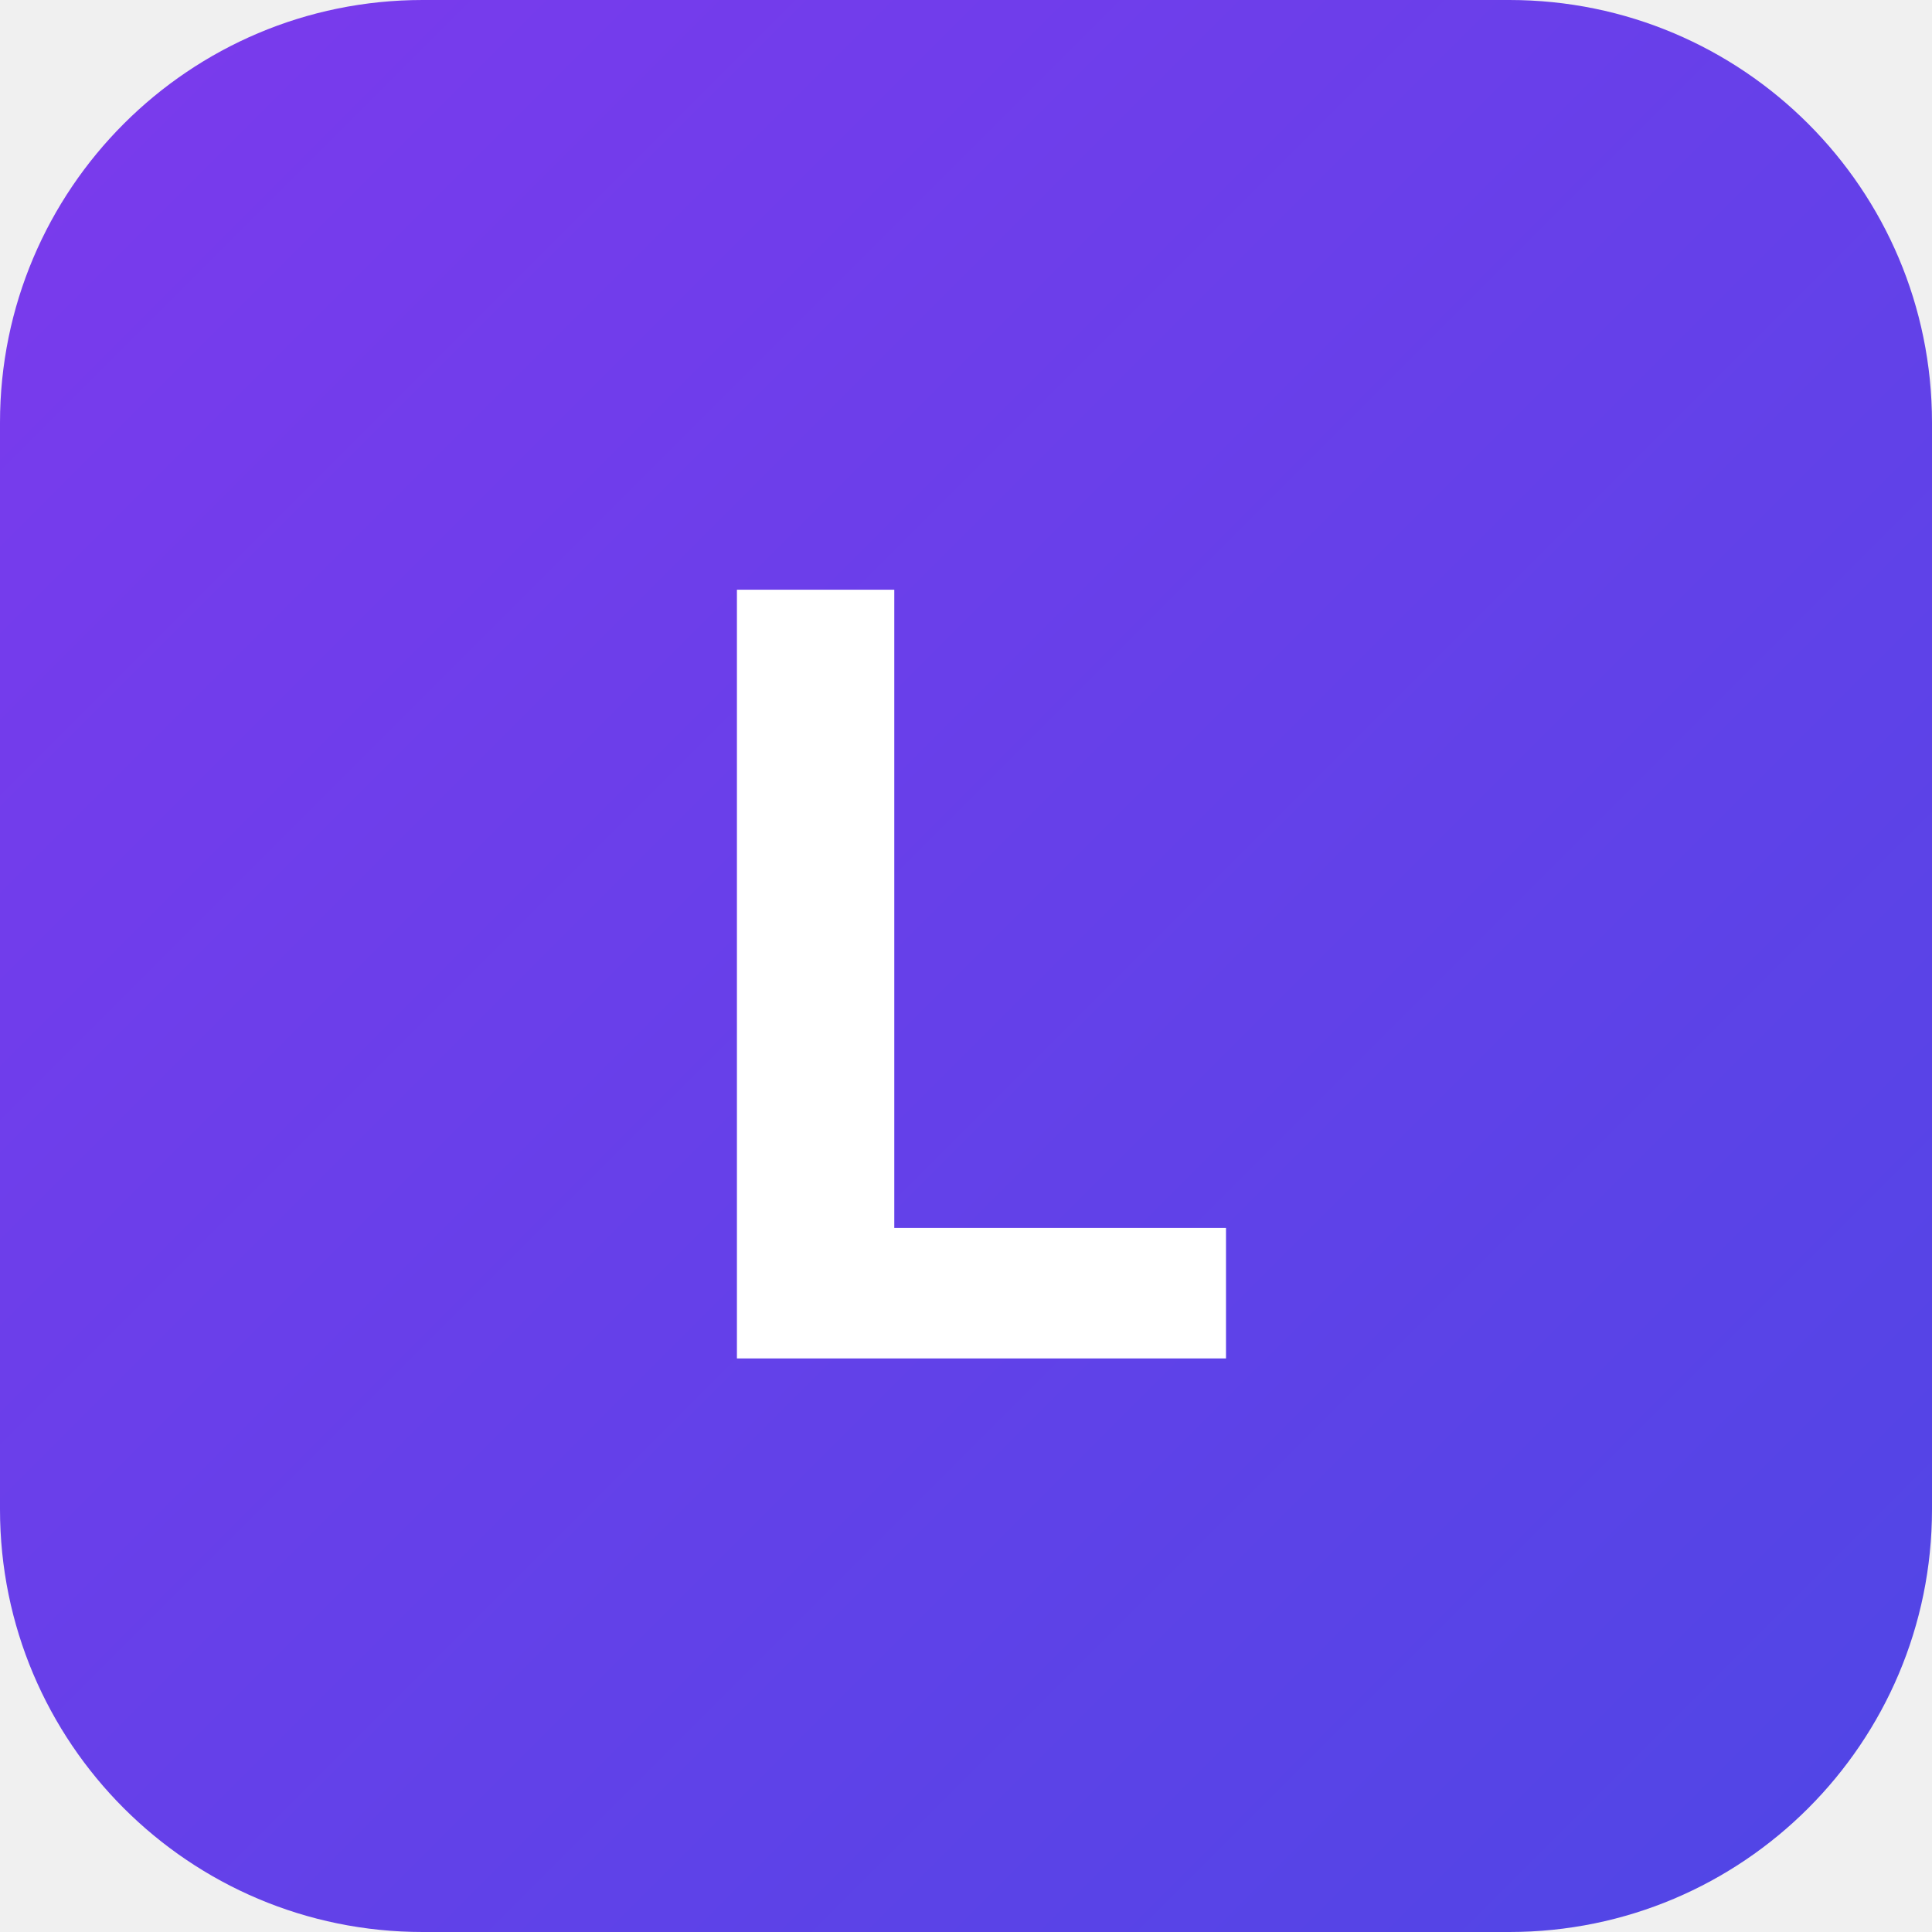
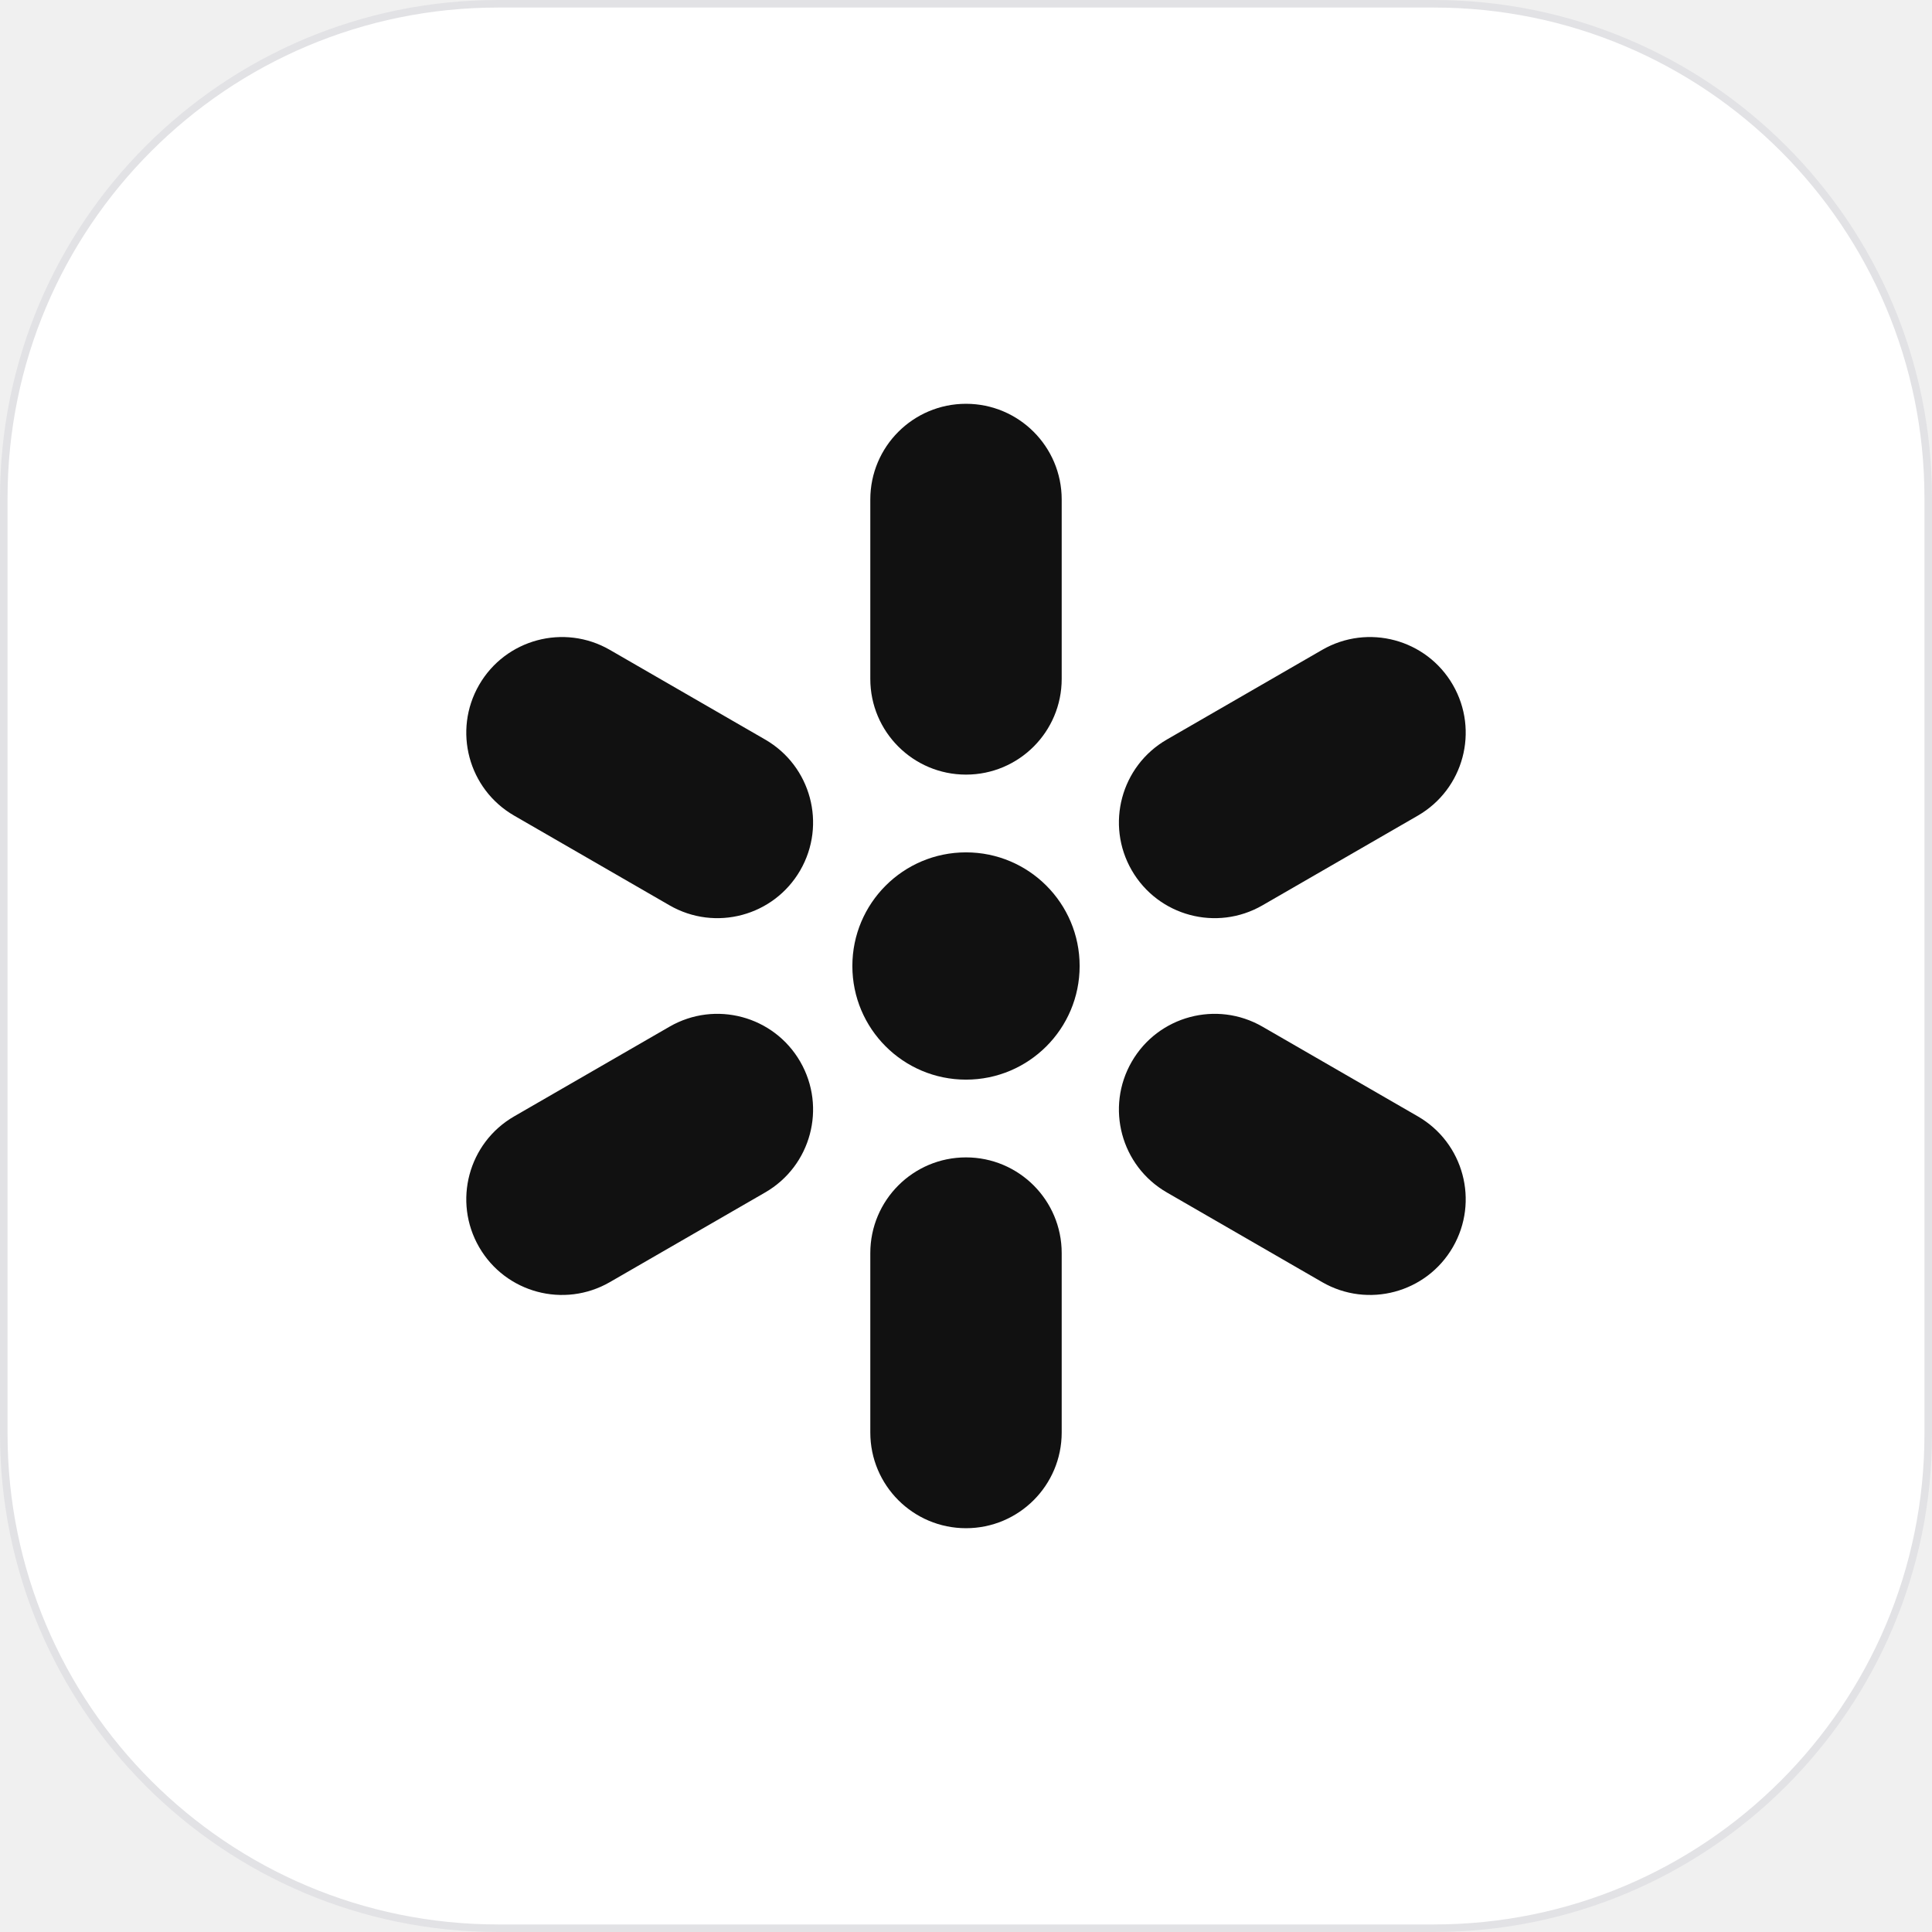
<svg xmlns="http://www.w3.org/2000/svg" viewBox="0 0 512 512" width="512" height="512">
-   <defs>
-     <linearGradient id="bg" x1="0%" y1="0%" x2="100%" y2="100%">
-       <stop offset="0%" style="stop-color:#7C3AED" />
-       <stop offset="100%" style="stop-color:#4F46E5" />
-     </linearGradient>
-   </defs>
-   <rect width="512" height="512" rx="112" fill="url(#bg)" />
-   <text x="256" y="360" font-family="system-ui, -apple-system, sans-serif" font-size="280" font-weight="700" fill="white" text-anchor="middle">L</text>
+   <rect x="1" y="1" width="510" height="510" rx="131" fill="#fff" stroke="#e2e2e5" stroke-width="2" />
+   <g transform="translate(256 256) scale(3.17) translate(-50 -50)" fill="#111">
+     <rect x="42" y="3" width="16" height="31" rx="8" />
+     <rect x="42" y="3" width="16" height="31" rx="8" transform="rotate(60 50 50)" />
+     <rect x="42" y="3" width="16" height="31" rx="8" transform="rotate(120 50 50)" />
+     <rect x="42" y="3" width="16" height="31" rx="8" transform="rotate(180 50 50)" />
+     <rect x="42" y="3" width="16" height="31" rx="8" transform="rotate(240 50 50)" />
+     <rect x="42" y="3" width="16" height="31" rx="8" transform="rotate(300 50 50)" />
+     <circle cx="50" cy="50" r="9.5" />
+   </g>
</svg>
